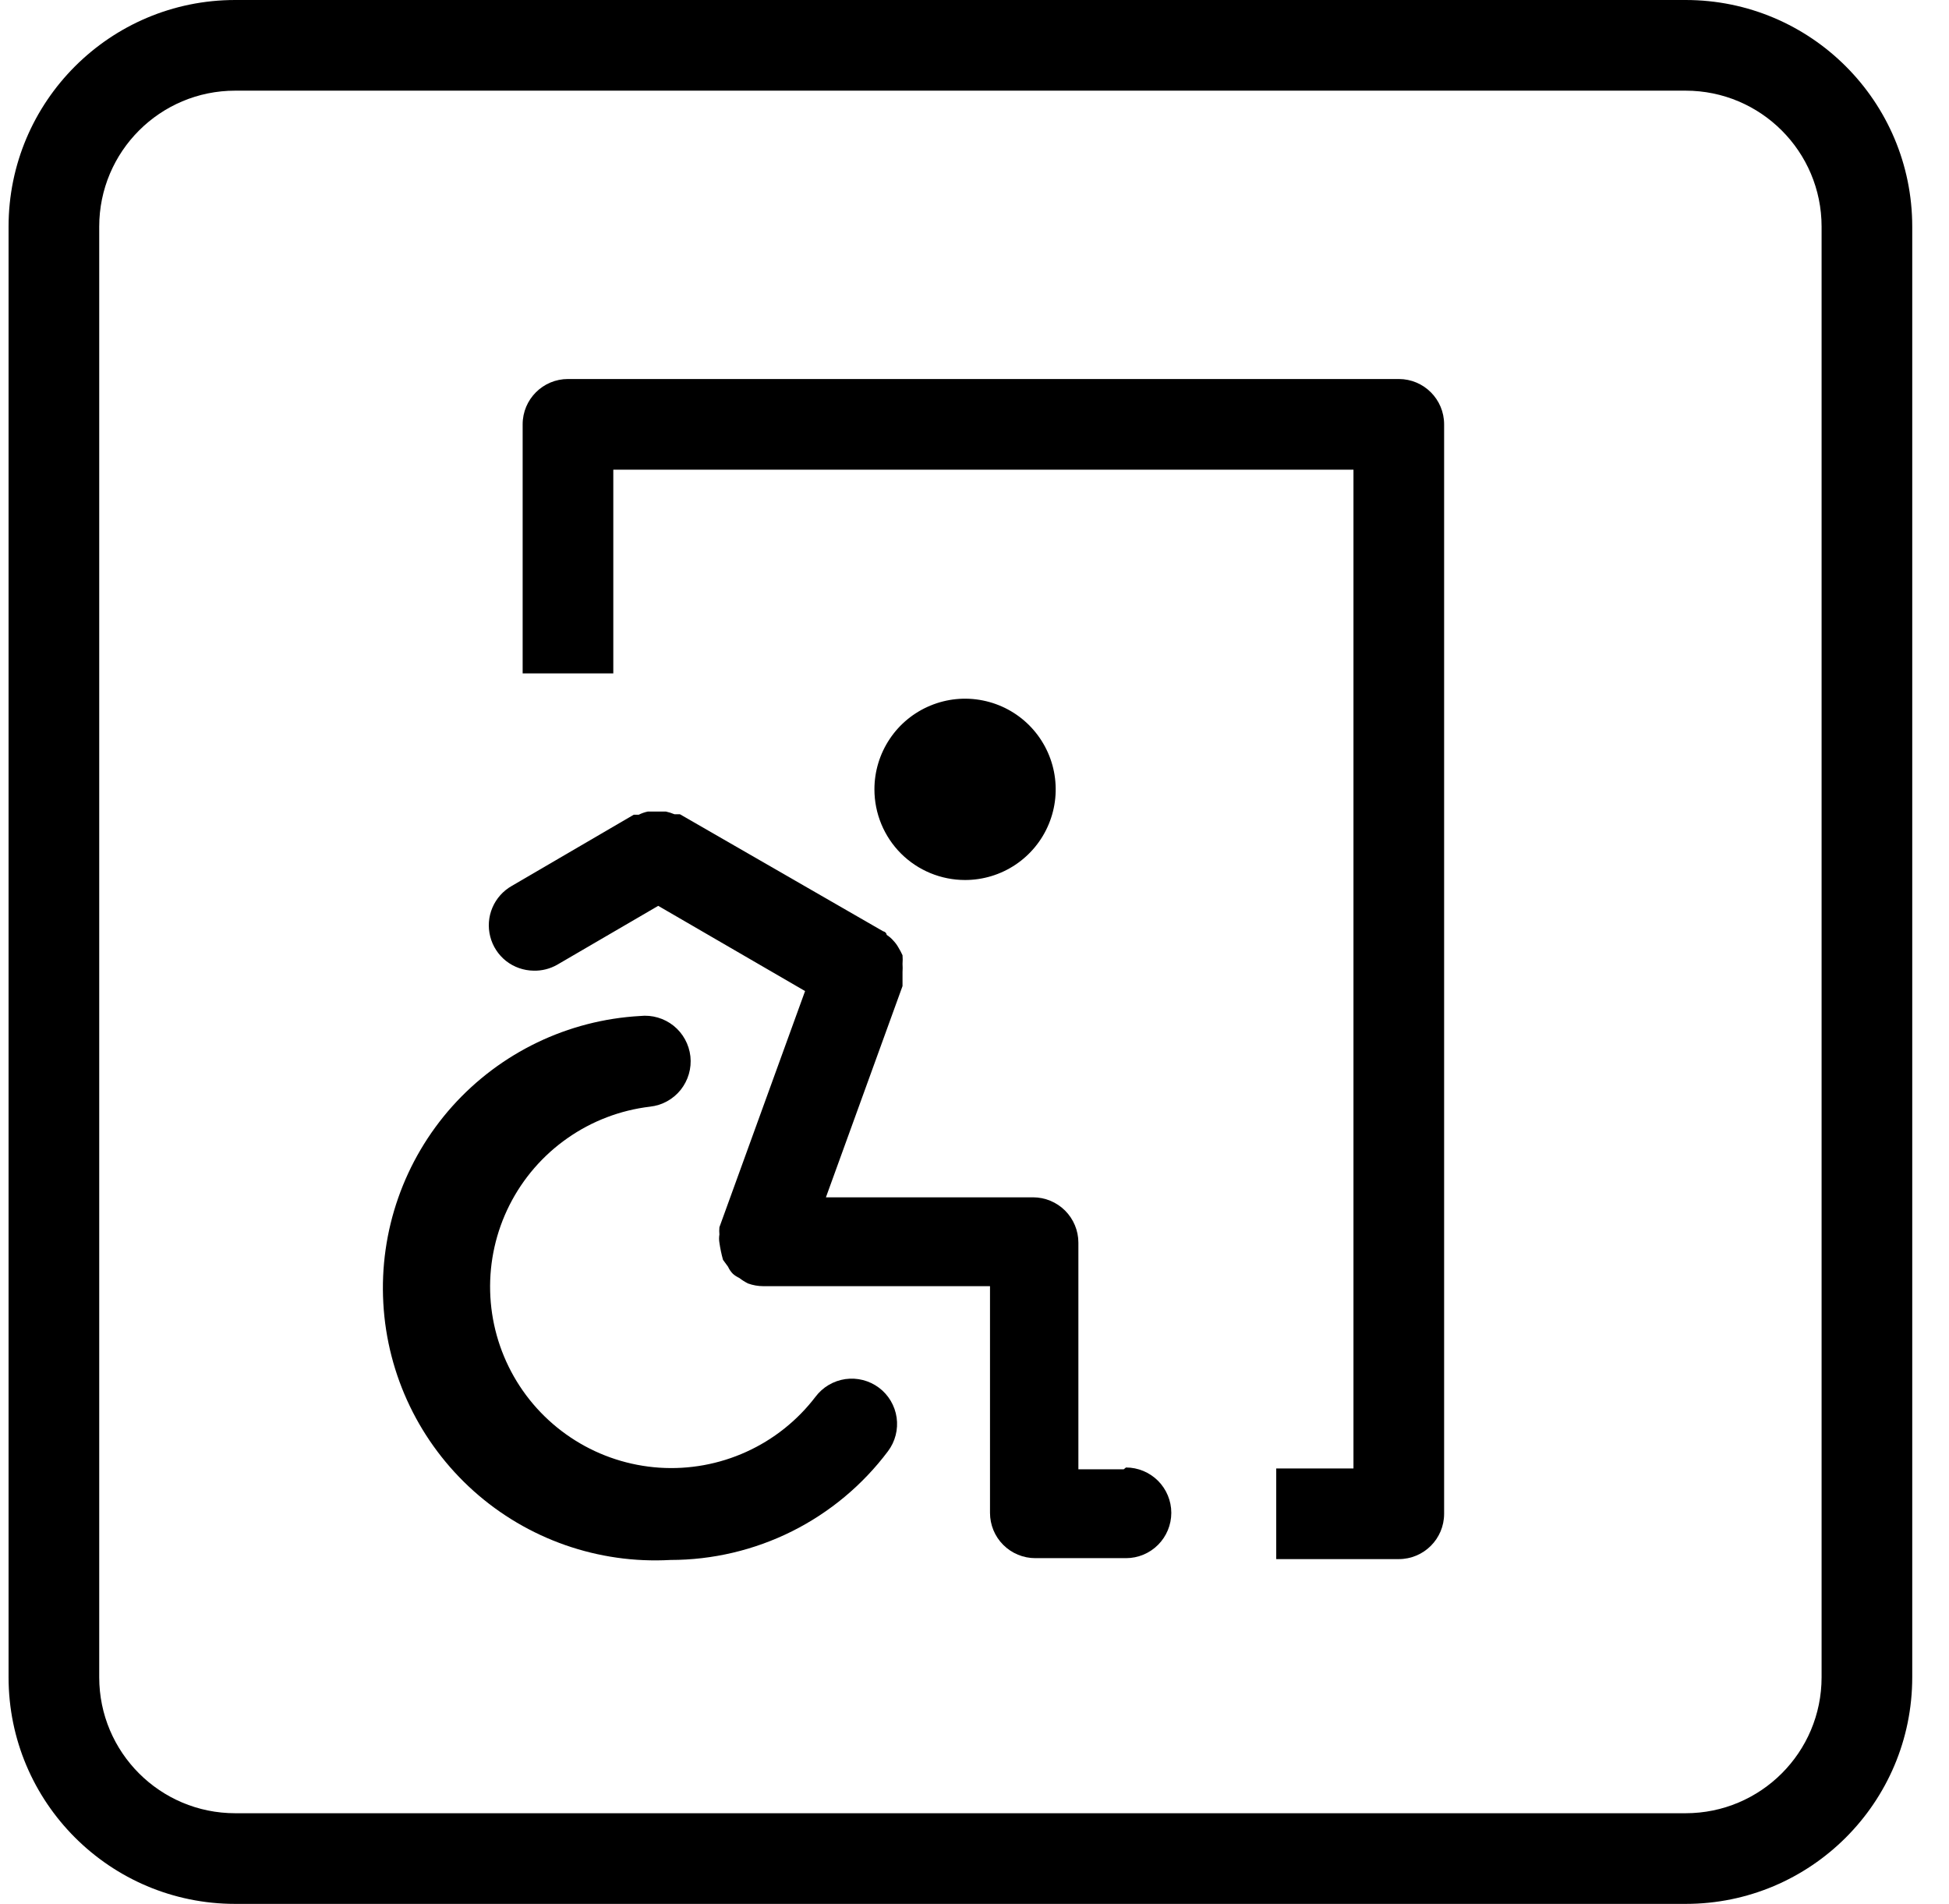
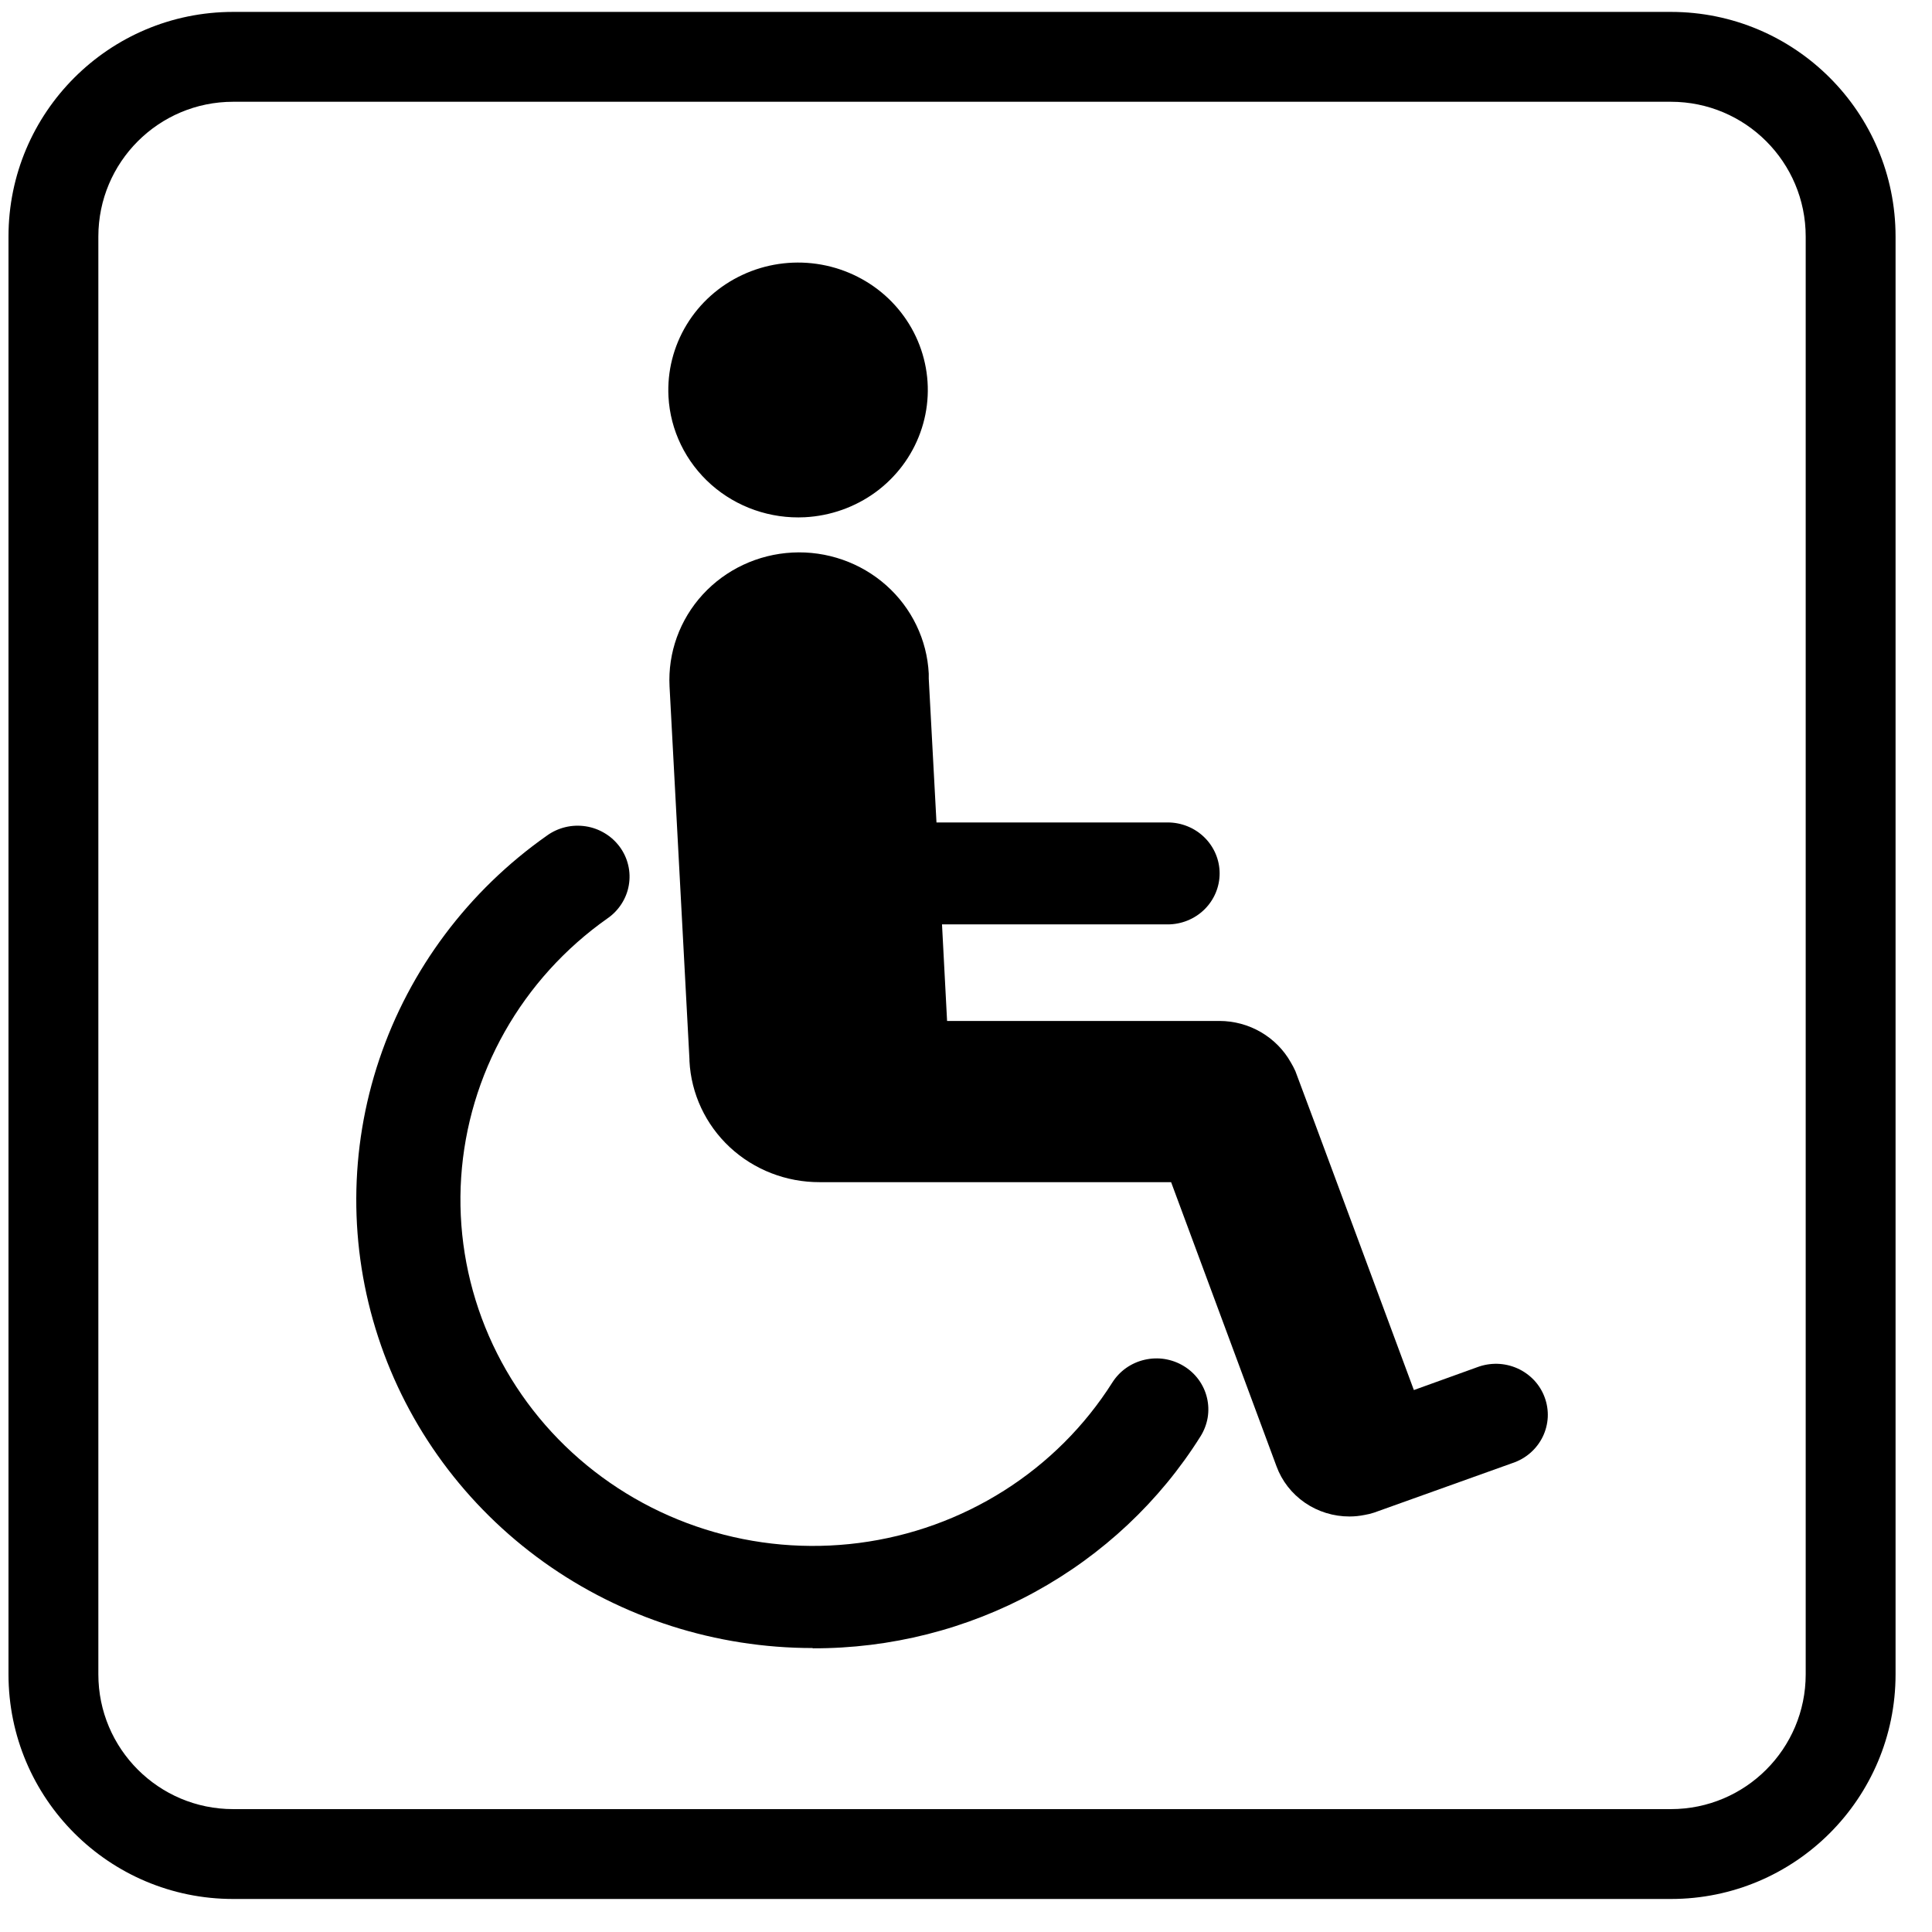
- <svg xmlns="http://www.w3.org/2000/svg" width="43" height="42" viewBox="0 0 43 42" fill="none">
-   <path d="M11.531 9.361C11.531 8.808 11.979 8.361 12.531 8.361H30.861C31.413 8.361 31.861 8.808 31.861 9.361V33.394C31.861 33.946 31.413 34.394 30.861 34.394H28.157V32.394H29.861V10.361H13.531V14.855H11.531V9.361Z" fill="black" />
-   <path d="M21.292 19.413C21.687 19.413 22.074 19.296 22.403 19.076C22.732 18.856 22.988 18.544 23.139 18.179C23.291 17.813 23.33 17.411 23.253 17.023C23.176 16.635 22.985 16.279 22.706 15.999C22.426 15.719 22.07 15.529 21.682 15.452C21.294 15.374 20.892 15.414 20.526 15.566C20.161 15.717 19.848 15.973 19.629 16.302C19.409 16.631 19.292 17.018 19.292 17.413C19.292 17.944 19.502 18.452 19.877 18.828C20.253 19.203 20.761 19.413 21.292 19.413Z" fill="black" />
-   <path d="M17.992 30.813C17.591 31.338 17.066 31.756 16.465 32.028C15.864 32.301 15.204 32.421 14.545 32.377C13.886 32.332 13.248 32.126 12.689 31.775C12.129 31.424 11.665 30.941 11.338 30.367C11.011 29.793 10.831 29.148 10.814 28.488C10.797 27.827 10.944 27.173 11.241 26.584C11.539 25.994 11.978 25.487 12.519 25.109C13.059 24.73 13.686 24.491 14.342 24.413C14.607 24.384 14.85 24.251 15.017 24.043C15.183 23.834 15.261 23.569 15.232 23.303C15.202 23.038 15.069 22.795 14.861 22.628C14.653 22.462 14.387 22.384 14.122 22.413C12.53 22.502 11.04 23.22 9.977 24.407C8.915 25.596 8.368 27.157 8.457 28.748C8.545 30.34 9.263 31.83 10.451 32.893C11.639 33.955 13.2 34.502 14.792 34.413C15.723 34.413 16.642 34.196 17.475 33.78C18.308 33.363 19.033 32.758 19.592 32.013C19.751 31.801 19.819 31.534 19.782 31.272C19.744 31.009 19.604 30.772 19.392 30.613C19.179 30.454 18.913 30.386 18.65 30.423C18.388 30.461 18.151 30.601 17.992 30.813Z" fill="black" />
-   <path d="M24.792 32.413H23.792V27.413C23.792 27.148 23.686 26.894 23.499 26.706C23.311 26.519 23.057 26.413 22.792 26.413H18.222L19.912 21.753V21.443C19.916 21.383 19.916 21.323 19.912 21.263C19.917 21.2 19.917 21.137 19.912 21.073C19.886 21.015 19.855 20.958 19.822 20.903C19.792 20.849 19.755 20.798 19.712 20.753C19.669 20.702 19.618 20.659 19.562 20.623C19.562 20.623 19.562 20.563 19.482 20.543L15.002 17.963H14.882C14.82 17.937 14.757 17.917 14.692 17.903H14.292C14.222 17.918 14.155 17.941 14.092 17.973H13.982L11.292 19.543C11.1 19.652 10.95 19.82 10.864 20.022C10.778 20.224 10.761 20.449 10.816 20.662C10.87 20.875 10.994 21.064 11.166 21.2C11.339 21.335 11.552 21.41 11.772 21.413C11.954 21.418 12.133 21.373 12.292 21.283L14.522 19.983L17.762 21.863L15.872 27.073C15.867 27.127 15.867 27.18 15.872 27.233C15.862 27.293 15.862 27.354 15.872 27.413C15.89 27.541 15.917 27.669 15.952 27.793L16.062 27.943C16.089 28.003 16.126 28.057 16.172 28.103C16.214 28.139 16.261 28.169 16.312 28.193C16.371 28.239 16.435 28.279 16.502 28.313C16.611 28.353 16.726 28.373 16.842 28.373H21.842V33.373C21.842 33.639 21.947 33.893 22.134 34.08C22.322 34.268 22.576 34.373 22.842 34.373H24.842C25.107 34.373 25.361 34.268 25.549 34.08C25.736 33.893 25.842 33.639 25.842 33.373C25.842 33.108 25.736 32.854 25.549 32.666C25.361 32.479 25.107 32.373 24.842 32.373L24.792 32.413Z" fill="black" />
-   <path fill-rule="evenodd" clip-rule="evenodd" d="M0.189 5C0.189 2.239 2.428 0 5.189 0H37.189C39.951 0 42.189 2.239 42.189 5V37C42.189 39.761 39.951 42 37.189 42H5.189C2.428 42 0.189 39.761 0.189 37V5ZM5.189 2H37.189C38.846 2 40.189 3.343 40.189 5V37C40.189 38.657 38.846 40 37.189 40H5.189C3.532 40 2.189 38.657 2.189 37V5C2.189 3.343 3.532 2 5.189 2Z" fill="black" />
+ <svg xmlns="http://www.w3.org/2000/svg" width="43" height="43" viewBox="0 0 43 43" fill="none">
+   <path d="M18.087 36.686C19.817 36.692 21.52 36.261 23.031 35.434C24.543 34.607 25.814 33.413 26.721 31.966C26.8 31.839 26.854 31.698 26.879 31.551C26.903 31.404 26.898 31.254 26.863 31.109C26.829 30.964 26.765 30.827 26.677 30.706C26.588 30.585 26.476 30.482 26.347 30.404C26.218 30.325 26.075 30.273 25.925 30.248C25.776 30.224 25.622 30.23 25.475 30.264C25.327 30.298 25.188 30.36 25.064 30.447C24.941 30.534 24.837 30.644 24.757 30.77C24.144 31.738 23.321 32.56 22.346 33.177C21.372 33.794 20.27 34.192 19.12 34.341C17.97 34.49 16.801 34.387 15.697 34.039C14.592 33.691 13.58 33.106 12.733 32.328C11.886 31.55 11.226 30.597 10.799 29.538C10.372 28.478 10.189 27.339 10.264 26.203C10.34 25.066 10.67 23.96 11.233 22.964C11.796 21.968 12.576 21.106 13.518 20.442C13.644 20.356 13.75 20.246 13.832 20.119C13.914 19.992 13.97 19.851 13.995 19.703C14.021 19.555 14.017 19.403 13.982 19.256C13.948 19.11 13.884 18.972 13.795 18.85C13.705 18.728 13.592 18.624 13.462 18.546C13.332 18.467 13.187 18.414 13.036 18.391C12.884 18.368 12.73 18.374 12.581 18.41C12.433 18.446 12.293 18.51 12.17 18.6C10.422 19.83 9.117 21.573 8.442 23.578C7.767 25.584 7.759 27.748 8.417 29.758C9.074 31.769 10.366 33.523 12.103 34.767C13.841 36.01 15.936 36.68 18.087 36.68V36.686Z" fill="black" />
+   <path d="M17.637 12.298C16.872 12.337 16.154 12.673 15.641 13.232C15.128 13.792 14.863 14.528 14.902 15.279L15.345 23.576C15.346 23.588 15.346 23.601 15.345 23.613C15.382 24.343 15.704 25.031 16.244 25.534C16.784 26.036 17.501 26.314 18.245 26.311H26.065L28.41 32.633C28.53 32.962 28.752 33.246 29.043 33.446C29.334 33.646 29.682 33.753 30.037 33.752C30.149 33.752 30.261 33.74 30.37 33.718C30.442 33.706 30.513 33.689 30.582 33.666L33.666 32.562C33.812 32.513 33.946 32.437 34.061 32.336C34.176 32.236 34.269 32.114 34.336 31.978C34.402 31.842 34.44 31.694 34.448 31.544C34.455 31.393 34.432 31.242 34.379 31.1C34.327 30.958 34.246 30.828 34.142 30.717C34.037 30.607 33.911 30.517 33.772 30.455C33.632 30.393 33.48 30.358 33.327 30.354C33.173 30.35 33.02 30.376 32.877 30.43L31.468 30.938C31.468 30.938 28.882 23.962 28.831 23.84C28.8 23.773 28.767 23.708 28.729 23.645C28.572 23.366 28.342 23.134 28.062 22.971C27.783 22.809 27.464 22.723 27.139 22.723H21.079L20.966 20.574H25.989C26.296 20.574 26.59 20.454 26.806 20.242C27.023 20.029 27.145 19.74 27.145 19.439C27.145 19.139 27.023 18.85 26.806 18.637C26.59 18.425 26.296 18.305 25.989 18.305H20.843L20.671 15.102C20.671 15.064 20.671 15.029 20.671 14.992C20.652 14.619 20.559 14.253 20.396 13.916C20.234 13.579 20.005 13.276 19.723 13.026C19.441 12.776 19.112 12.583 18.754 12.458C18.396 12.333 18.016 12.278 17.637 12.298Z" fill="black" />
+   <path d="M17.914 11.512C18.485 11.482 19.033 11.287 19.491 10.952C19.948 10.616 20.294 10.155 20.484 9.626C20.675 9.098 20.702 8.525 20.561 7.982C20.421 7.438 20.119 6.948 19.695 6.572C19.27 6.197 18.742 5.954 18.177 5.873C17.612 5.793 17.035 5.878 16.52 6.12C16.004 6.361 15.573 6.747 15.281 7.229C14.989 7.71 14.849 8.267 14.878 8.827C14.918 9.578 15.261 10.283 15.83 10.787C16.399 11.29 17.149 11.551 17.914 11.512Z" fill="black" />
+   <path fill-rule="evenodd" clip-rule="evenodd" d="M37.189 2.265H5.189C3.532 2.265 2.189 3.608 2.189 5.265V37.265C2.189 38.922 3.532 40.265 5.189 40.265H37.189C38.846 40.265 40.189 38.922 40.189 37.265V5.265C40.189 3.608 38.846 2.265 37.189 2.265ZM5.189 0.265C2.428 0.265 0.189 2.504 0.189 5.265V37.265C0.189 40.026 2.428 42.265 5.189 42.265H37.189C39.951 42.265 42.189 40.026 42.189 37.265V5.265C42.189 2.504 39.951 0.265 37.189 0.265H5.189Z" fill="black" />
</svg>
